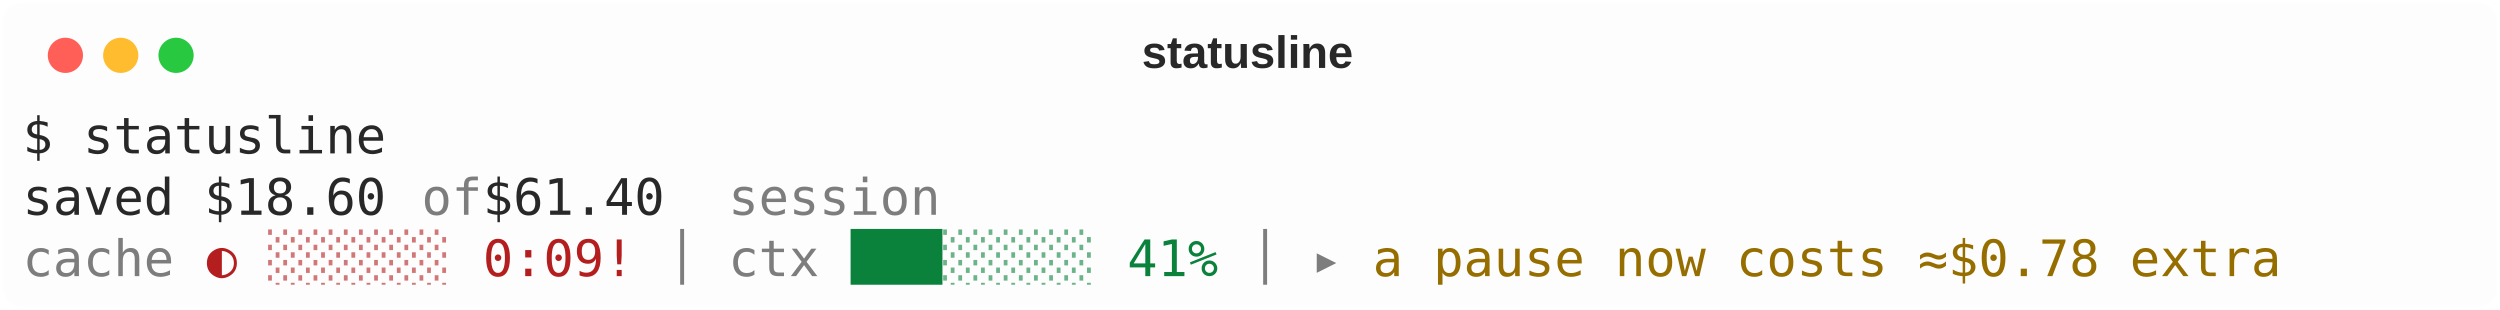
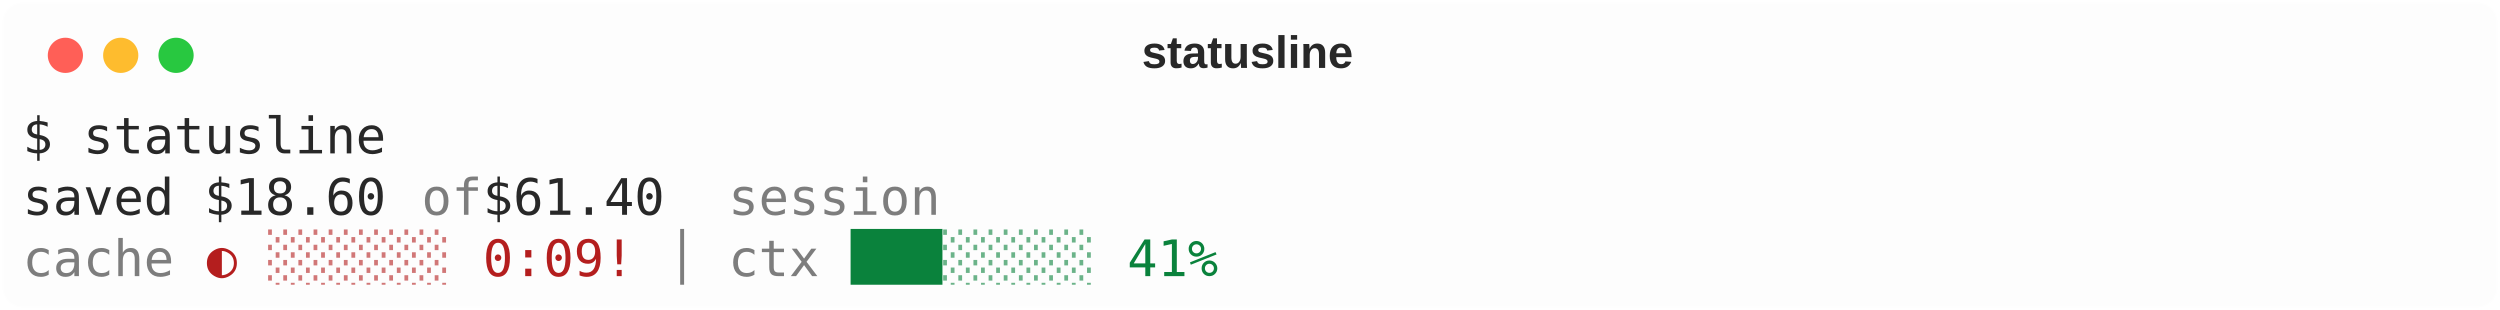
<svg xmlns="http://www.w3.org/2000/svg" class="rich-terminal" viewBox="0 0 994 123.2">
  <style>

    @font-face {
        font-family: "Fira Code";
        src: local("FiraCode-Regular"),
                url("https://cdnjs.cloudflare.com/ajax/libs/firacode/6.2.0/woff2/FiraCode-Regular.woff2") format("woff2"),
                url("https://cdnjs.cloudflare.com/ajax/libs/firacode/6.2.0/woff/FiraCode-Regular.woff") format("woff");
        font-style: normal;
        font-weight: 400;
    }
    @font-face {
        font-family: "Fira Code";
        src: local("FiraCode-Bold"),
                url("https://cdnjs.cloudflare.com/ajax/libs/firacode/6.2.0/woff2/FiraCode-Bold.woff2") format("woff2"),
                url("https://cdnjs.cloudflare.com/ajax/libs/firacode/6.2.0/woff/FiraCode-Bold.woff") format("woff");
        font-style: bold;
        font-weight: 700;
    }

-     .terminal-748392277-matrix {
+     .terminal-194921194-matrix {
        font-family: Fira Code, monospace;
        font-size: 20px;
        line-height: 24.4px;
        font-variant-east-asian: full-width;
    }

-     .terminal-748392277-title {
+     .terminal-194921194-title {
        font-size: 18px;
        font-weight: bold;
        font-family: arial;
    }

-     .terminal-748392277-r1 { fill: #282828 }
- .terminal-748392277-r2 { fill: #7d7d7d }
- .terminal-748392277-r3 { fill: #b41e1e }
- .terminal-748392277-r4 { fill: #d17777 }
- .terminal-748392277-r5 { fill: #0a823c }
- .terminal-748392277-r6 { fill: #6bb389 }
- .terminal-748392277-r7 { fill: #966e00 }
+     .terminal-194921194-r1 { fill: #282828 }
+ .terminal-194921194-r2 { fill: #7d7d7d }
+ .terminal-194921194-r3 { fill: #b41e1e }
+ .terminal-194921194-r4 { fill: #d17777 }
+ .terminal-194921194-r5 { fill: #0a823c }
+ .terminal-194921194-r6 { fill: #6bb389 }
    </style>
  <defs>
-     <clipPath id="terminal-748392277-clip-terminal">
+     <clipPath id="terminal-194921194-clip-terminal">
      <rect x="0" y="0" width="975.0" height="72.2" />
    </clipPath>
-     <clipPath id="terminal-748392277-line-0">
+     <clipPath id="terminal-194921194-line-0">
      <rect x="0" y="1.5" width="976" height="24.65" />
    </clipPath>
-     <clipPath id="terminal-748392277-line-1">
+     <clipPath id="terminal-194921194-line-1">
      <rect x="0" y="25.9" width="976" height="24.65" />
    </clipPath>
  </defs>
  <rect fill="#fdfdfd" stroke="rgba(255,255,255,0.35)" stroke-width="1" x="1" y="1" width="992" height="121.2" rx="8" />
-   <text class="terminal-748392277-title" fill="#282828" text-anchor="middle" x="496" y="27">statusline</text>
+   <text class="terminal-194921194-title" fill="#282828" text-anchor="middle" x="496" y="27">statusline</text>
  <g transform="translate(26,22)">
    <circle cx="0" cy="0" r="7" fill="#ff5f57" />
    <circle cx="22" cy="0" r="7" fill="#febc2e" />
    <circle cx="44" cy="0" r="7" fill="#28c840" />
  </g>
-   <g transform="translate(9, 41)" clip-path="url(#terminal-748392277-clip-terminal)">
-     <g class="terminal-748392277-matrix">
-       <text class="terminal-748392277-r1" x="0" y="20" textLength="146.4" clip-path="url(#terminal-748392277-line-0)">$ statusline</text>
-       <text class="terminal-748392277-r1" x="976" y="20" textLength="12.2" clip-path="url(#terminal-748392277-line-0)">
+   <g transform="translate(9, 41)" clip-path="url(#terminal-194921194-clip-terminal)">
+     <g class="terminal-194921194-matrix">
+       <text class="terminal-194921194-r1" x="0" y="20" textLength="146.4" clip-path="url(#terminal-194921194-line-0)">$ statusline</text>
+       <text class="terminal-194921194-r1" x="976" y="20" textLength="12.2" clip-path="url(#terminal-194921194-line-0)">
</text>
-       <text class="terminal-748392277-r1" x="0" y="44.4" textLength="158.6" clip-path="url(#terminal-748392277-line-1)">saved $18.60 </text>
-       <text class="terminal-748392277-r2" x="158.6" y="44.4" textLength="24.4" clip-path="url(#terminal-748392277-line-1)">of</text>
-       <text class="terminal-748392277-r1" x="183" y="44.4" textLength="97.6" clip-path="url(#terminal-748392277-line-1)"> $61.40 </text>
-       <text class="terminal-748392277-r2" x="280.6" y="44.4" textLength="85.4" clip-path="url(#terminal-748392277-line-1)">session</text>
-       <text class="terminal-748392277-r1" x="976" y="44.4" textLength="12.2" clip-path="url(#terminal-748392277-line-1)">
+       <text class="terminal-194921194-r1" x="0" y="44.4" textLength="158.6" clip-path="url(#terminal-194921194-line-1)">saved $18.60 </text>
+       <text class="terminal-194921194-r2" x="158.6" y="44.4" textLength="24.4" clip-path="url(#terminal-194921194-line-1)">of</text>
+       <text class="terminal-194921194-r1" x="183" y="44.4" textLength="97.6" clip-path="url(#terminal-194921194-line-1)"> $61.40 </text>
+       <text class="terminal-194921194-r2" x="280.6" y="44.4" textLength="85.4" clip-path="url(#terminal-194921194-line-1)">session</text>
+       <text class="terminal-194921194-r1" x="976" y="44.4" textLength="12.2" clip-path="url(#terminal-194921194-line-1)">
</text>
-       <text class="terminal-748392277-r2" x="0" y="68.8" textLength="61" clip-path="url(#terminal-748392277-line-2)">cache</text>
-       <text class="terminal-748392277-r3" x="73.2" y="68.8" textLength="12.2" clip-path="url(#terminal-748392277-line-2)">◐</text>
-       <text class="terminal-748392277-r4" x="97.6" y="68.8" textLength="73.2" clip-path="url(#terminal-748392277-line-2)">░░░░░░</text>
-       <text class="terminal-748392277-r3" x="183" y="68.8" textLength="61" clip-path="url(#terminal-748392277-line-2)">0:09!</text>
-       <text class="terminal-748392277-r2" x="256.2" y="68.8" textLength="12.2" clip-path="url(#terminal-748392277-line-2)">│</text>
-       <text class="terminal-748392277-r2" x="280.6" y="68.8" textLength="36.6" clip-path="url(#terminal-748392277-line-2)">ctx</text>
-       <text class="terminal-748392277-r5" x="329.4" y="68.8" textLength="36.6" clip-path="url(#terminal-748392277-line-2)">███</text>
-       <text class="terminal-748392277-r6" x="366" y="68.8" textLength="61" clip-path="url(#terminal-748392277-line-2)">░░░░░</text>
-       <text class="terminal-748392277-r5" x="439.2" y="68.8" textLength="36.6" clip-path="url(#terminal-748392277-line-2)">41%</text>
-       <text class="terminal-748392277-r2" x="488" y="68.8" textLength="12.2" clip-path="url(#terminal-748392277-line-2)">│</text>
-       <text class="terminal-748392277-r2" x="512.4" y="68.8" textLength="12.2" clip-path="url(#terminal-748392277-line-2)">▸</text>
-       <text class="terminal-748392277-r7" x="536.8" y="68.8" textLength="366" clip-path="url(#terminal-748392277-line-2)">a pause now costs ≈$0.78 extra</text>
-       <text class="terminal-748392277-r1" x="976" y="68.8" textLength="12.2" clip-path="url(#terminal-748392277-line-2)">
+       <text class="terminal-194921194-r2" x="0" y="68.8" textLength="61" clip-path="url(#terminal-194921194-line-2)">cache</text>
+       <text class="terminal-194921194-r3" x="73.2" y="68.8" textLength="12.2" clip-path="url(#terminal-194921194-line-2)">◐</text>
+       <text class="terminal-194921194-r4" x="97.6" y="68.8" textLength="73.2" clip-path="url(#terminal-194921194-line-2)">░░░░░░</text>
+       <text class="terminal-194921194-r3" x="183" y="68.8" textLength="61" clip-path="url(#terminal-194921194-line-2)">0:09!</text>
+       <text class="terminal-194921194-r2" x="256.2" y="68.8" textLength="12.2" clip-path="url(#terminal-194921194-line-2)">│</text>
+       <text class="terminal-194921194-r2" x="280.6" y="68.8" textLength="36.6" clip-path="url(#terminal-194921194-line-2)">ctx</text>
+       <text class="terminal-194921194-r5" x="329.4" y="68.8" textLength="36.6" clip-path="url(#terminal-194921194-line-2)">███</text>
+       <text class="terminal-194921194-r6" x="366" y="68.8" textLength="61" clip-path="url(#terminal-194921194-line-2)">░░░░░</text>
+       <text class="terminal-194921194-r5" x="439.2" y="68.8" textLength="36.6" clip-path="url(#terminal-194921194-line-2)">41%</text>
+       <text class="terminal-194921194-r1" x="976" y="68.8" textLength="12.2" clip-path="url(#terminal-194921194-line-2)">
</text>
    </g>
  </g>
</svg>
